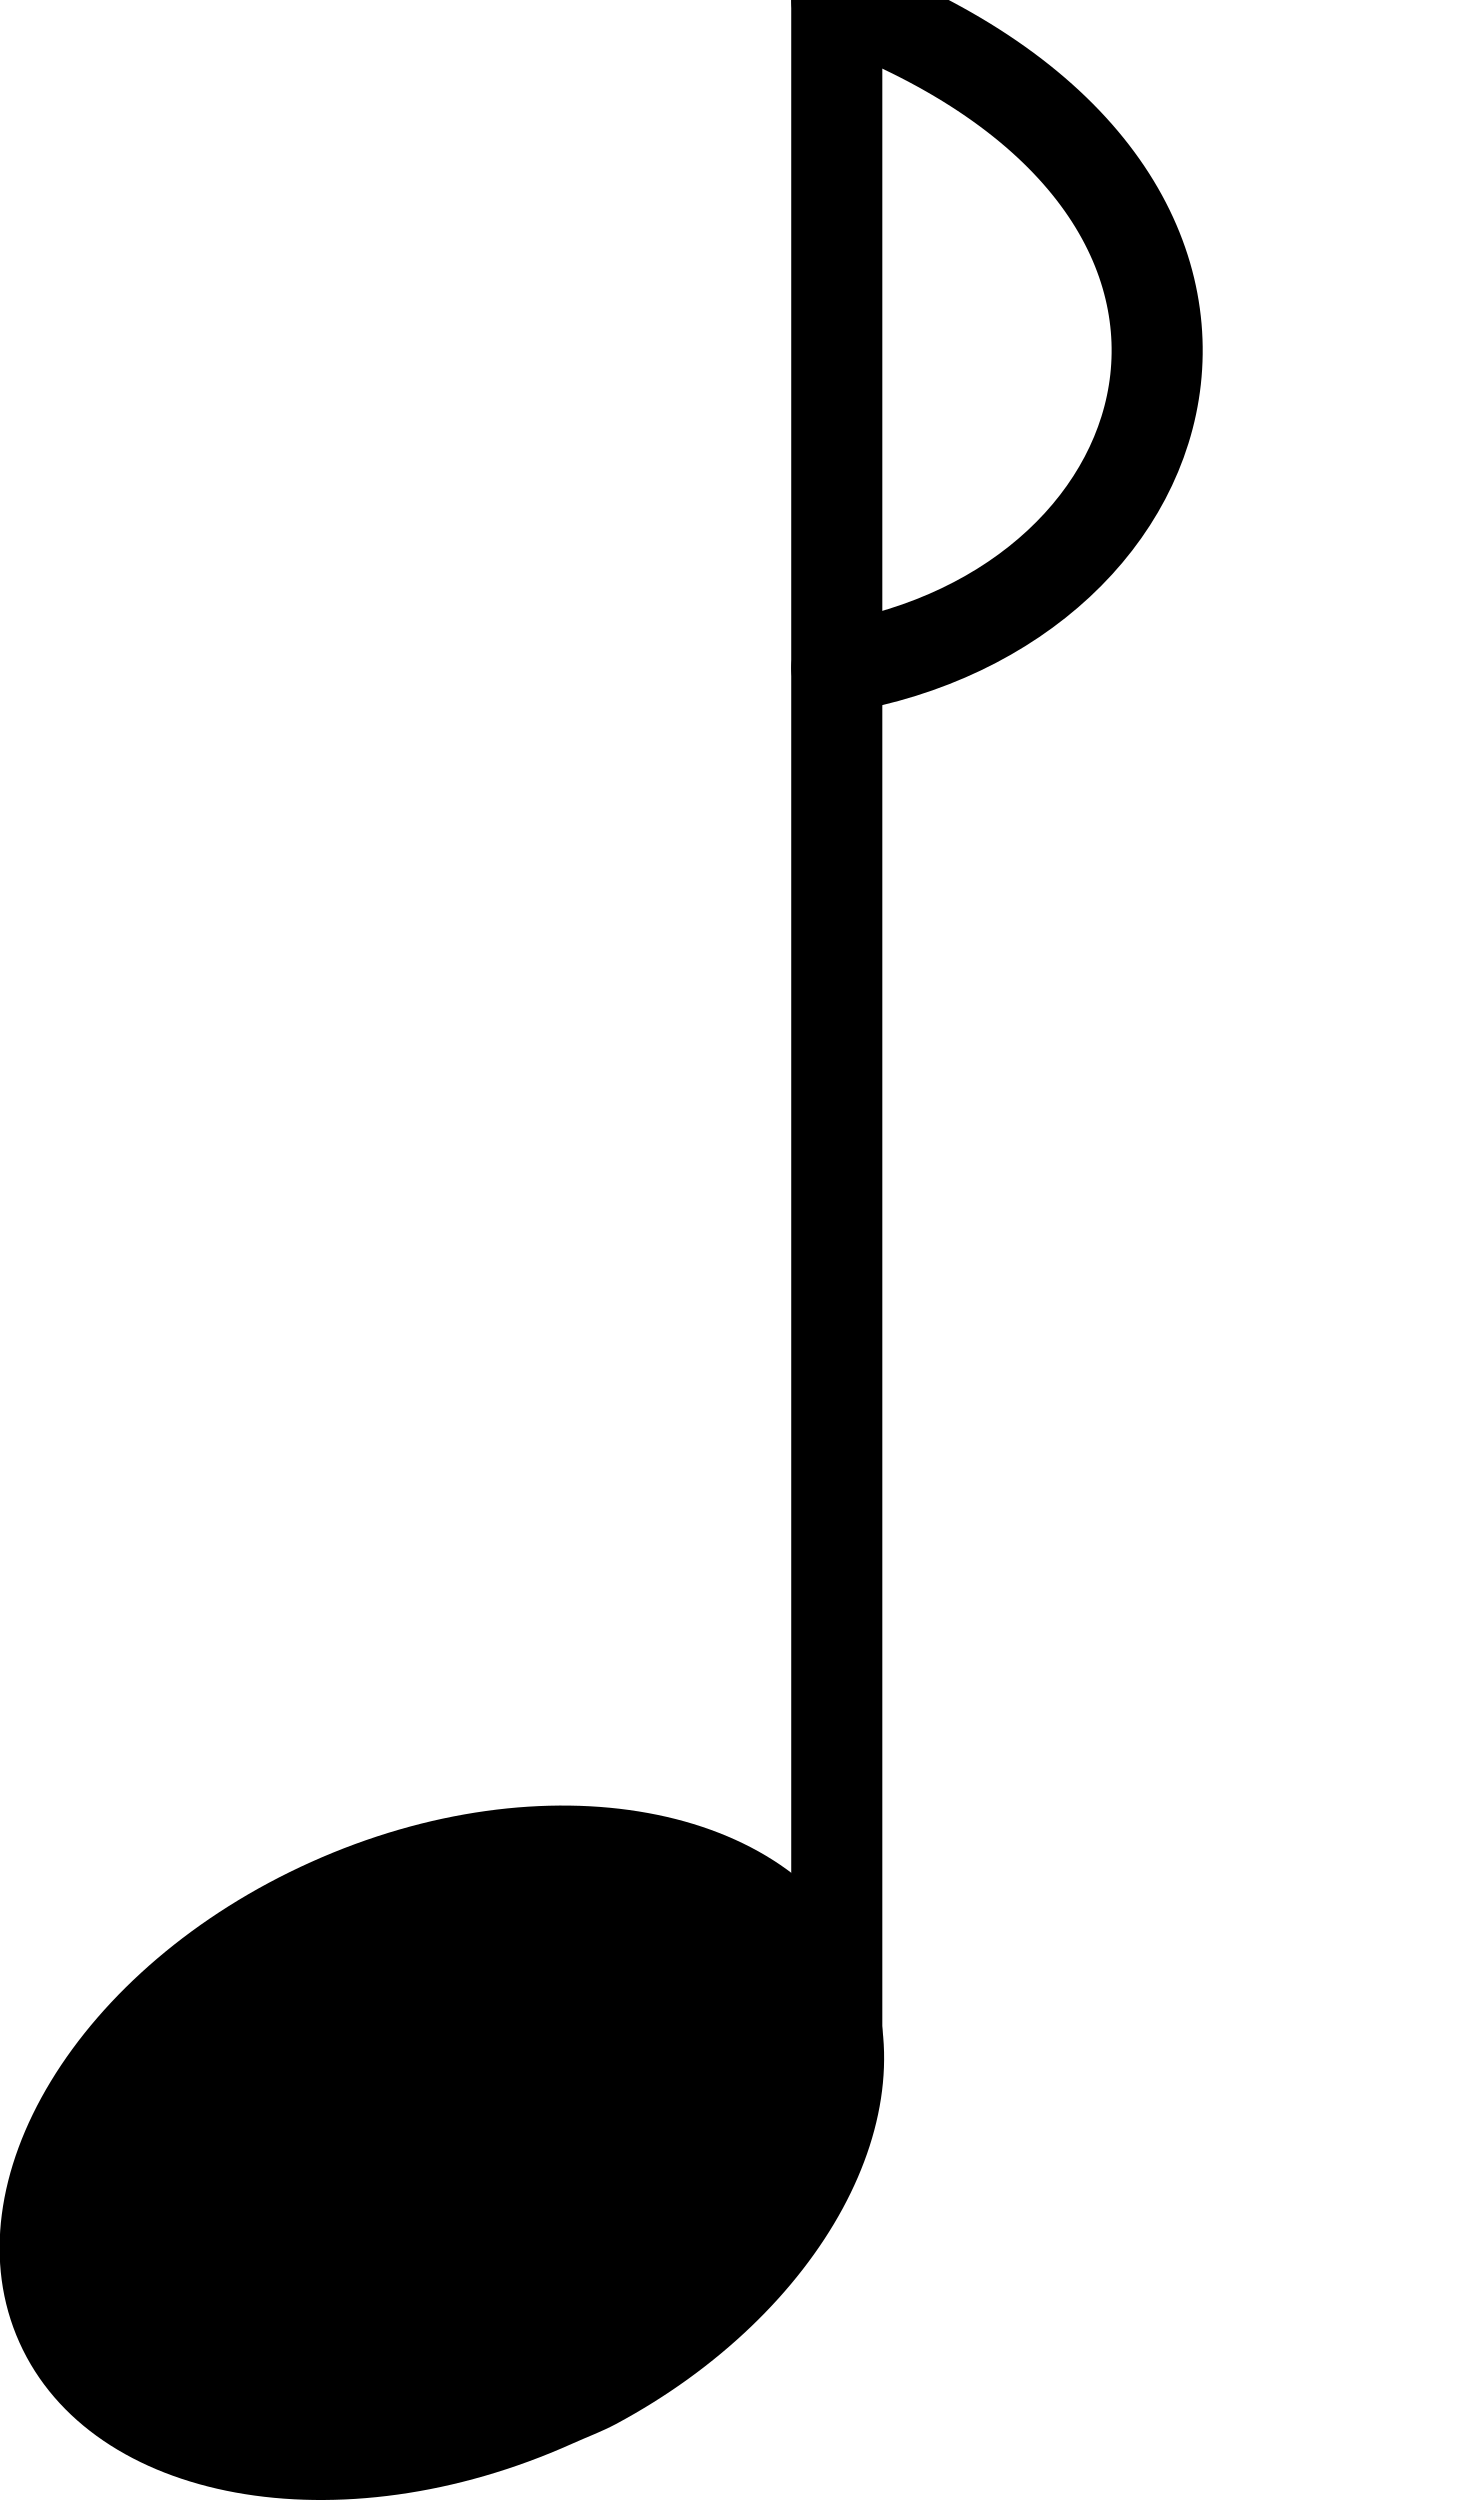
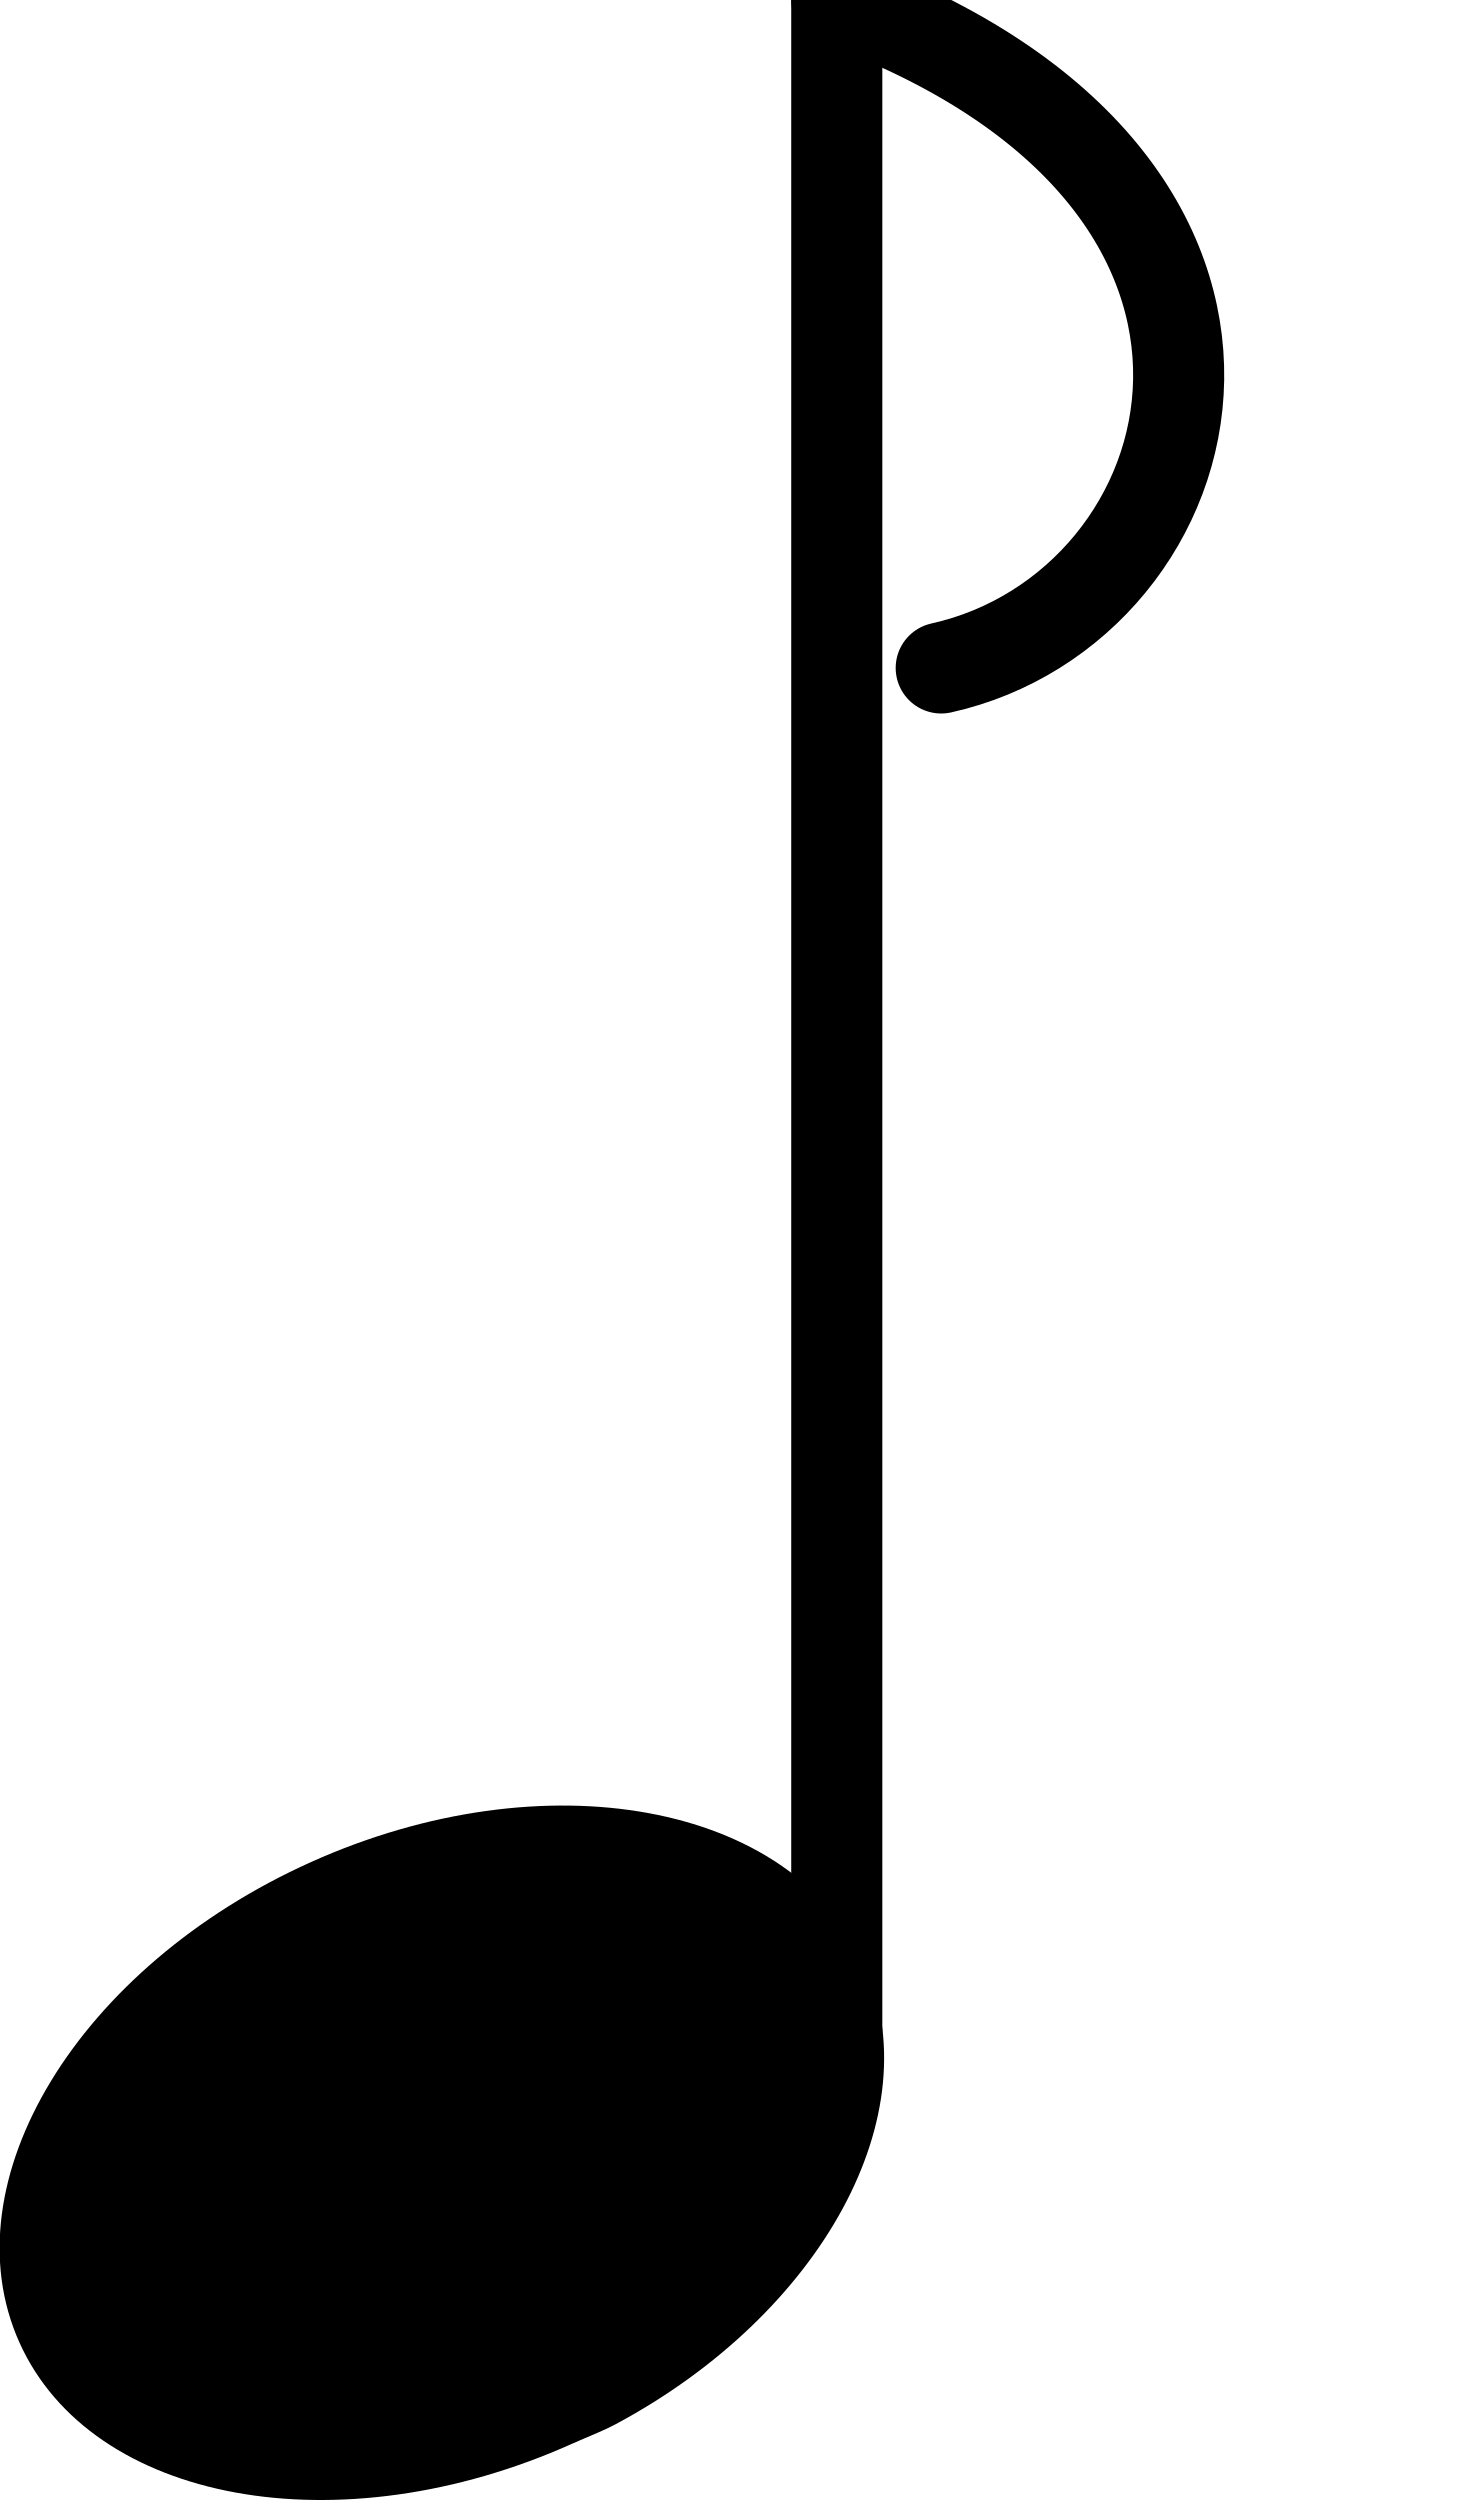
<svg xmlns="http://www.w3.org/2000/svg" viewBox="0 0 24 41.17" height="30">
  <g transform="translate(-440.95 -9.4689)">
    <path fill="currentColor" fill-rule="evenodd" d="m451.09 49.39c3.396-1.82 5.205-5.115 4.092-7.593-1.187-2.644-5.267-3.39-9.107-1.665-3.84 1.724-5.992 5.269-4.805 7.913 1.187 2.644 5.267 3.39 9.107 1.665 0.24-0.108 0.486-0.199 0.713-0.32z" />
    <path fill="none" stroke="currentColor" stroke-width="1.5" d="m454.73 43.056v-33.588" />
  </g>
-   <path fill="none" stroke="currentColor" stroke-width="1.5" stroke-linecap="round" d="M 13.78,0 C 21.78,3 19.78,10 13.78,11" />
+   <path fill="none" stroke="currentColor" stroke-width="1.5" stroke-linecap="round" d="M 13.78,0 C 22,3 20,10 15.5,11" />
</svg>
